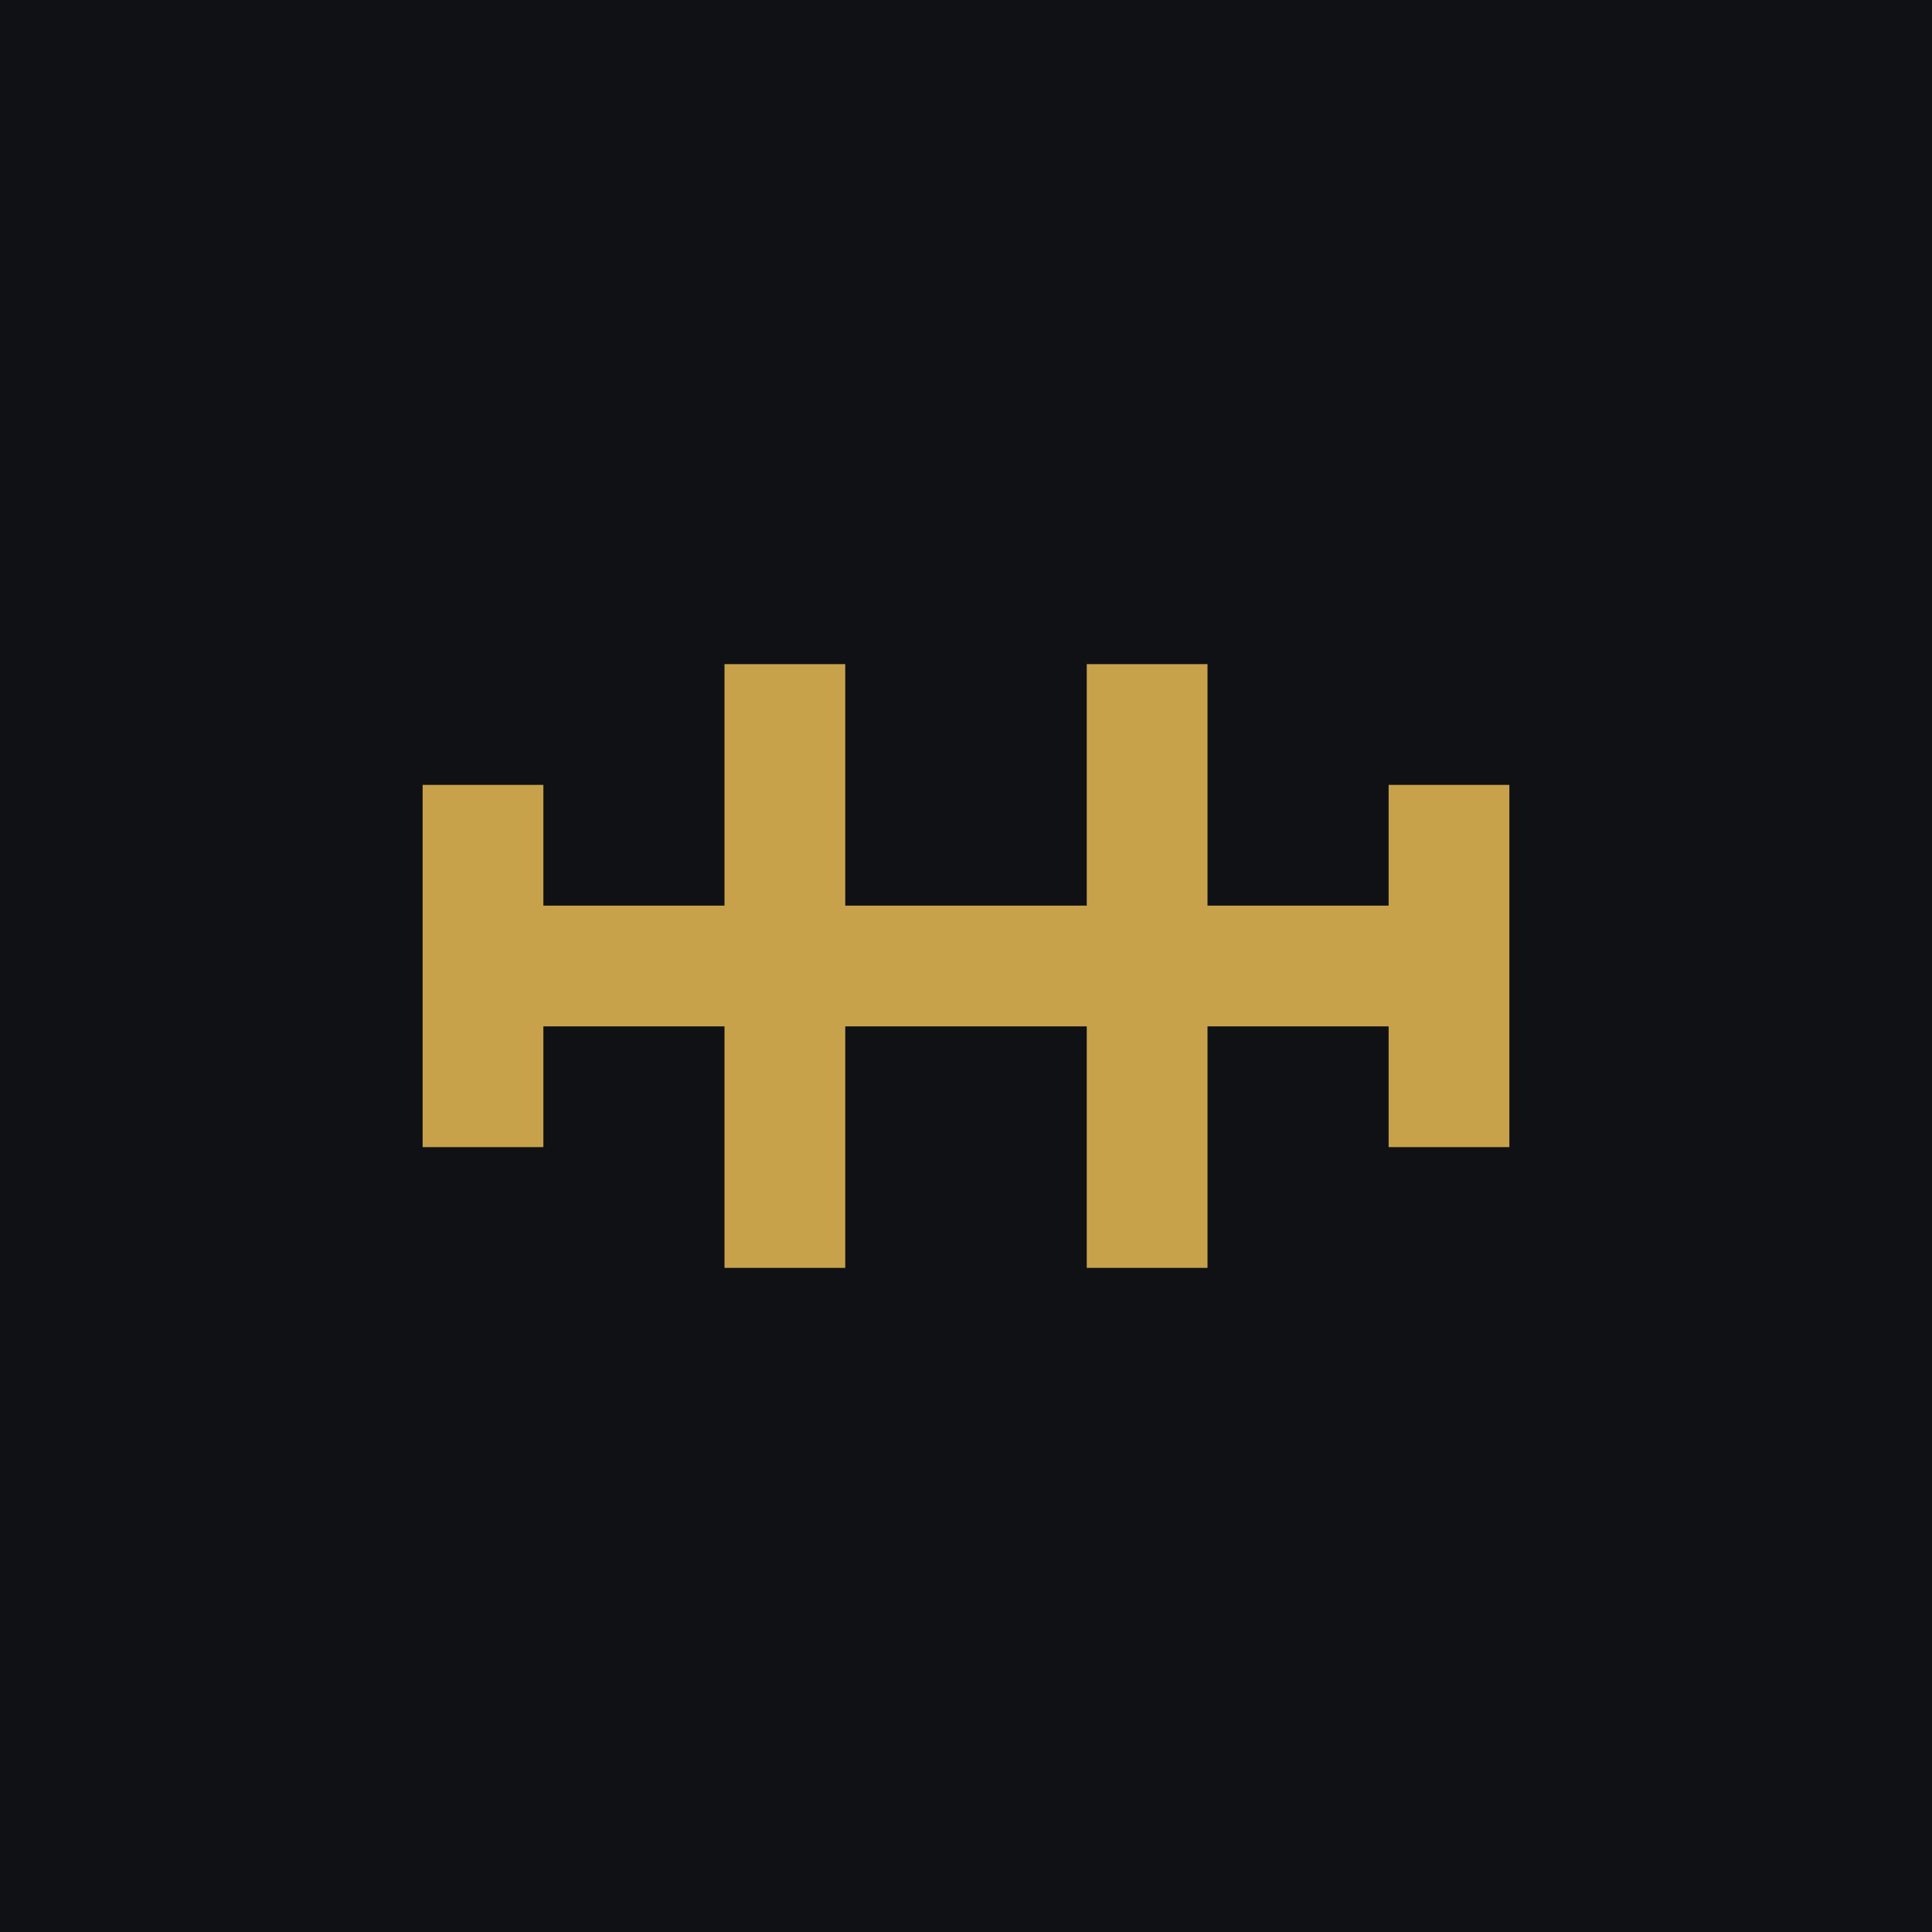
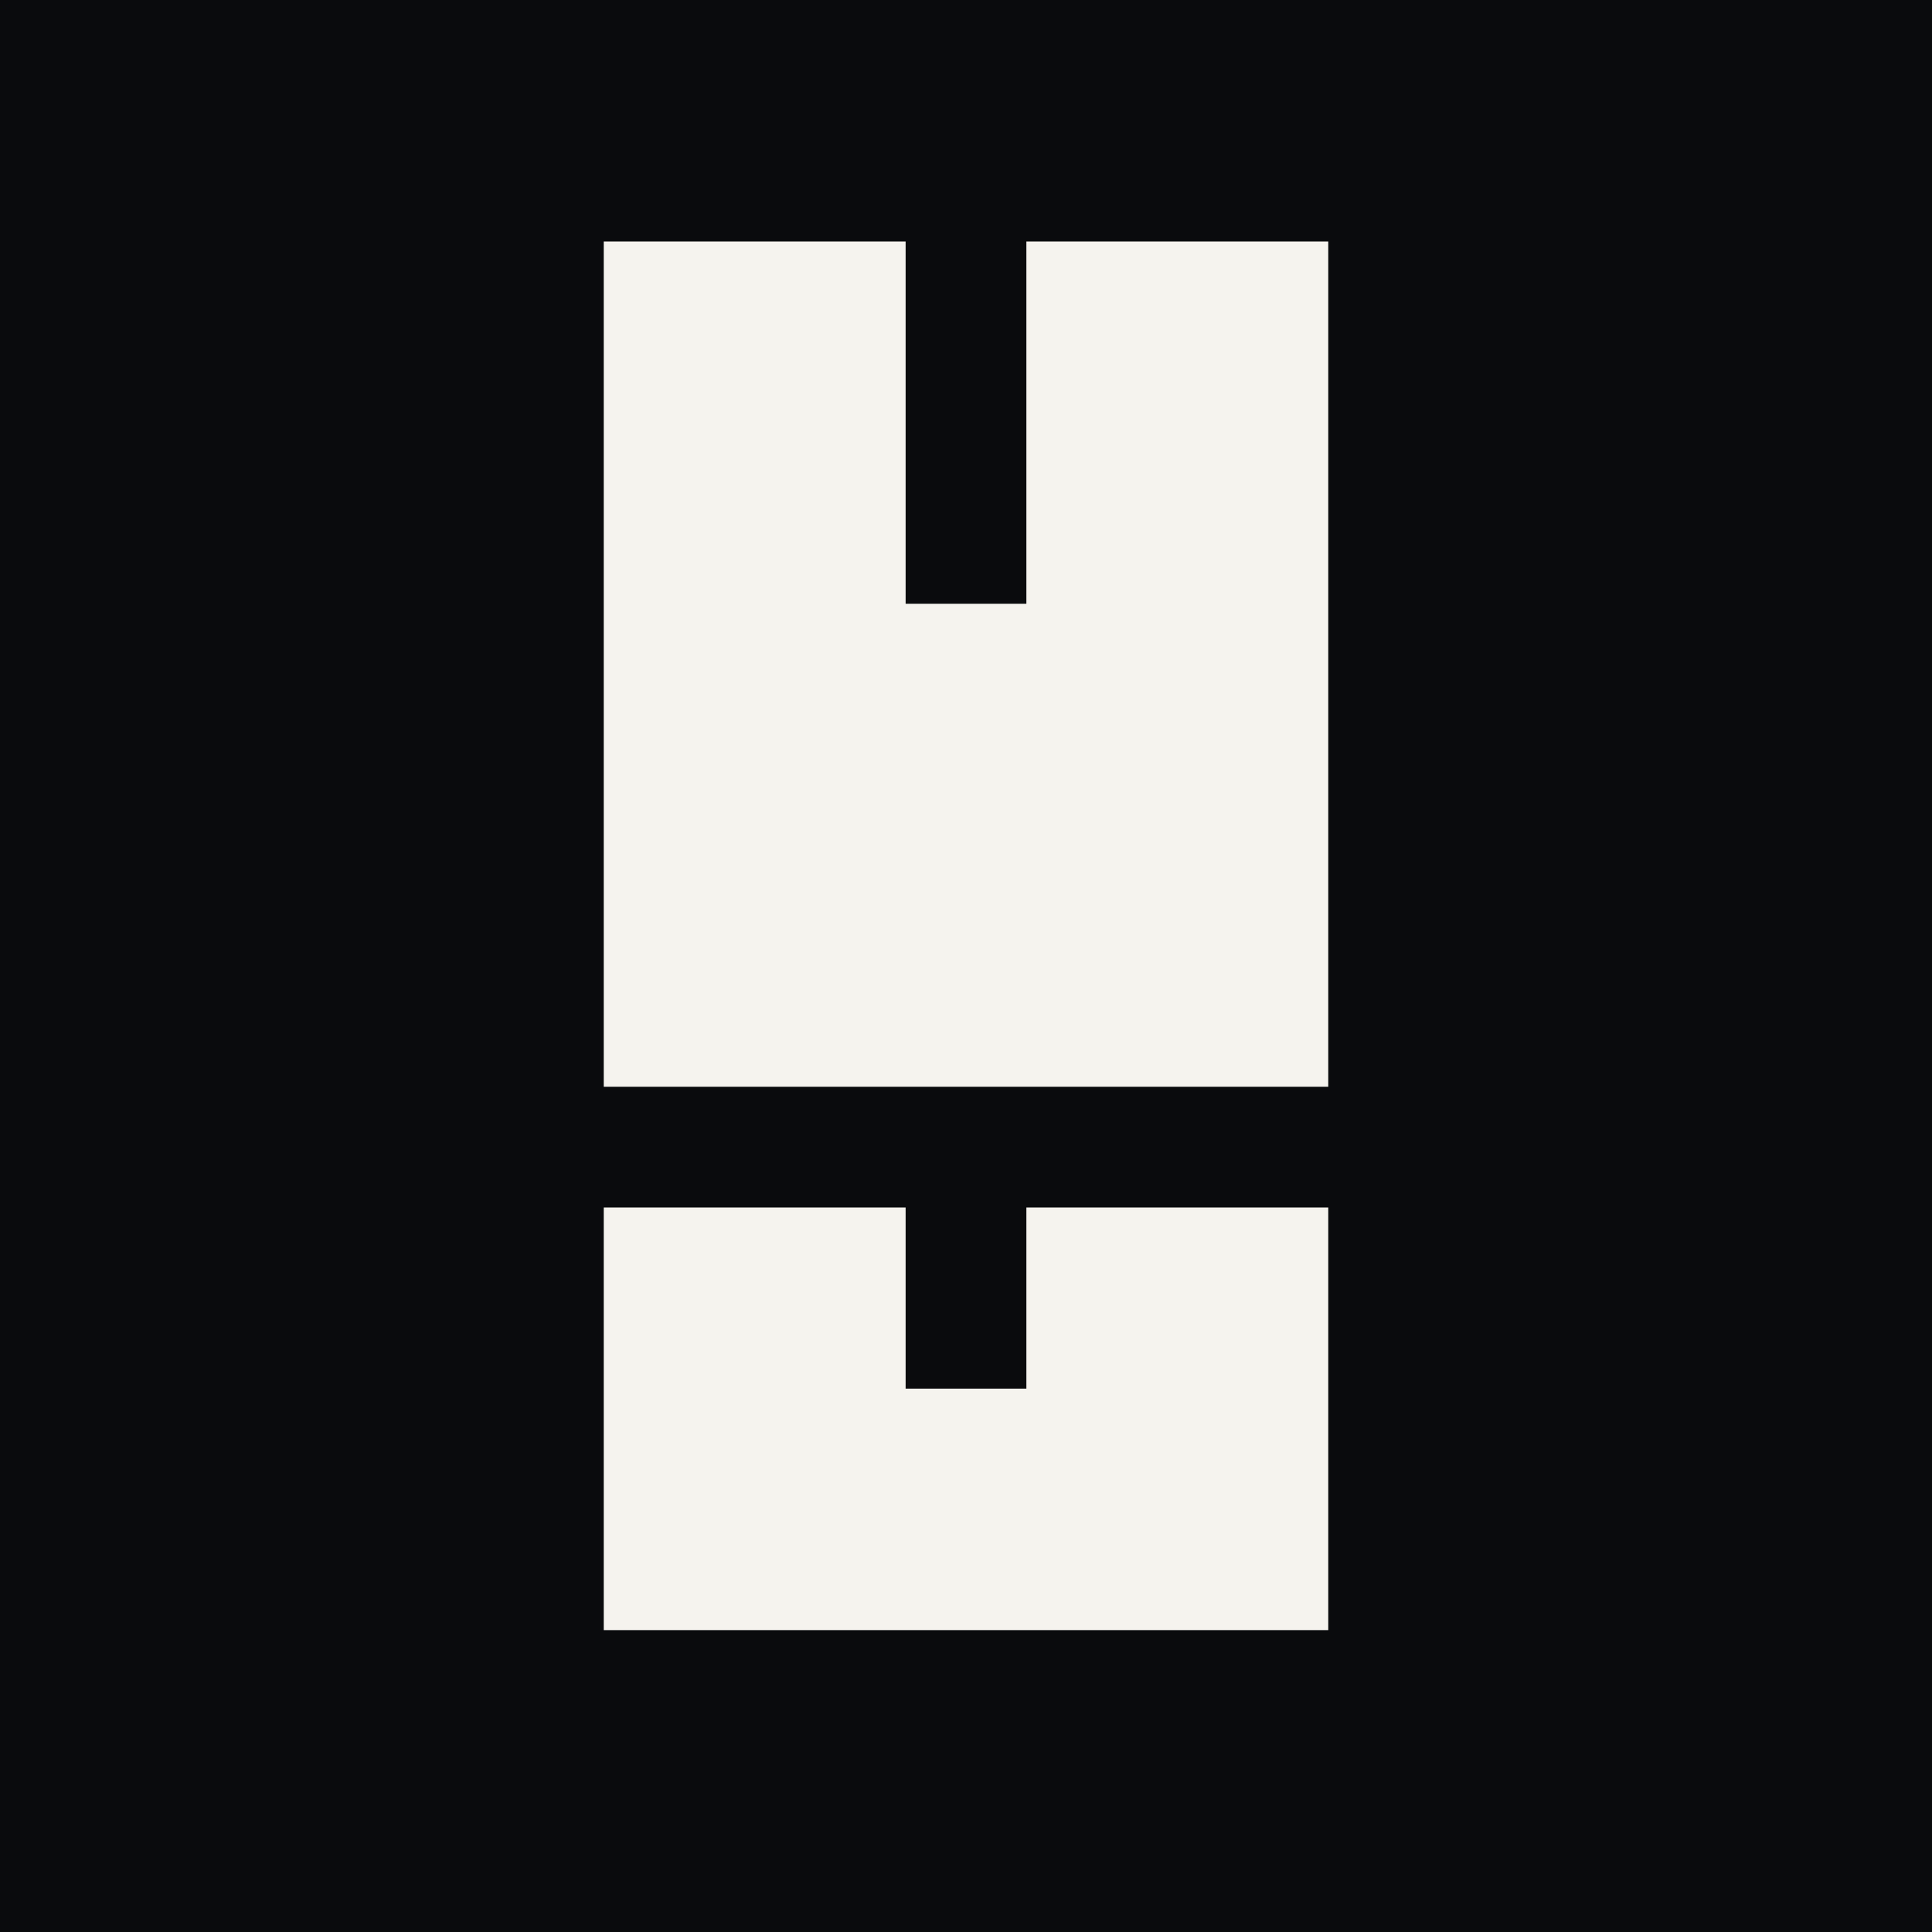
- <svg xmlns="http://www.w3.org/2000/svg" viewBox="0 0 64 64">
-   <rect width="64" height="64" fill="#0f1115" />
-   <path d="M14 26h4v12h-4zM18 30h6v4h-6zM24 22h4v20h-4zM28 30h8v4h-8zM36 22h4v20h-4zM40 30h6v4h-6zM46 26h4v12h-4z" fill="#C8A24B" />
+ <svg xmlns="http://www.w3.org/2000/svg" viewBox="0 0 32 32">
+   <rect width="32" height="32" fill="#0A0B0D" />
+   <path d="M10 4 L15 4 L15 10 L17 10 L17 4 L22 4 L22 18 L10 18 Z M10 20 L15 20 L15 23 L17 23 L17 20 L22 20 L22 27 L10 27 Z" fill="#F5F3EE" />
</svg>
